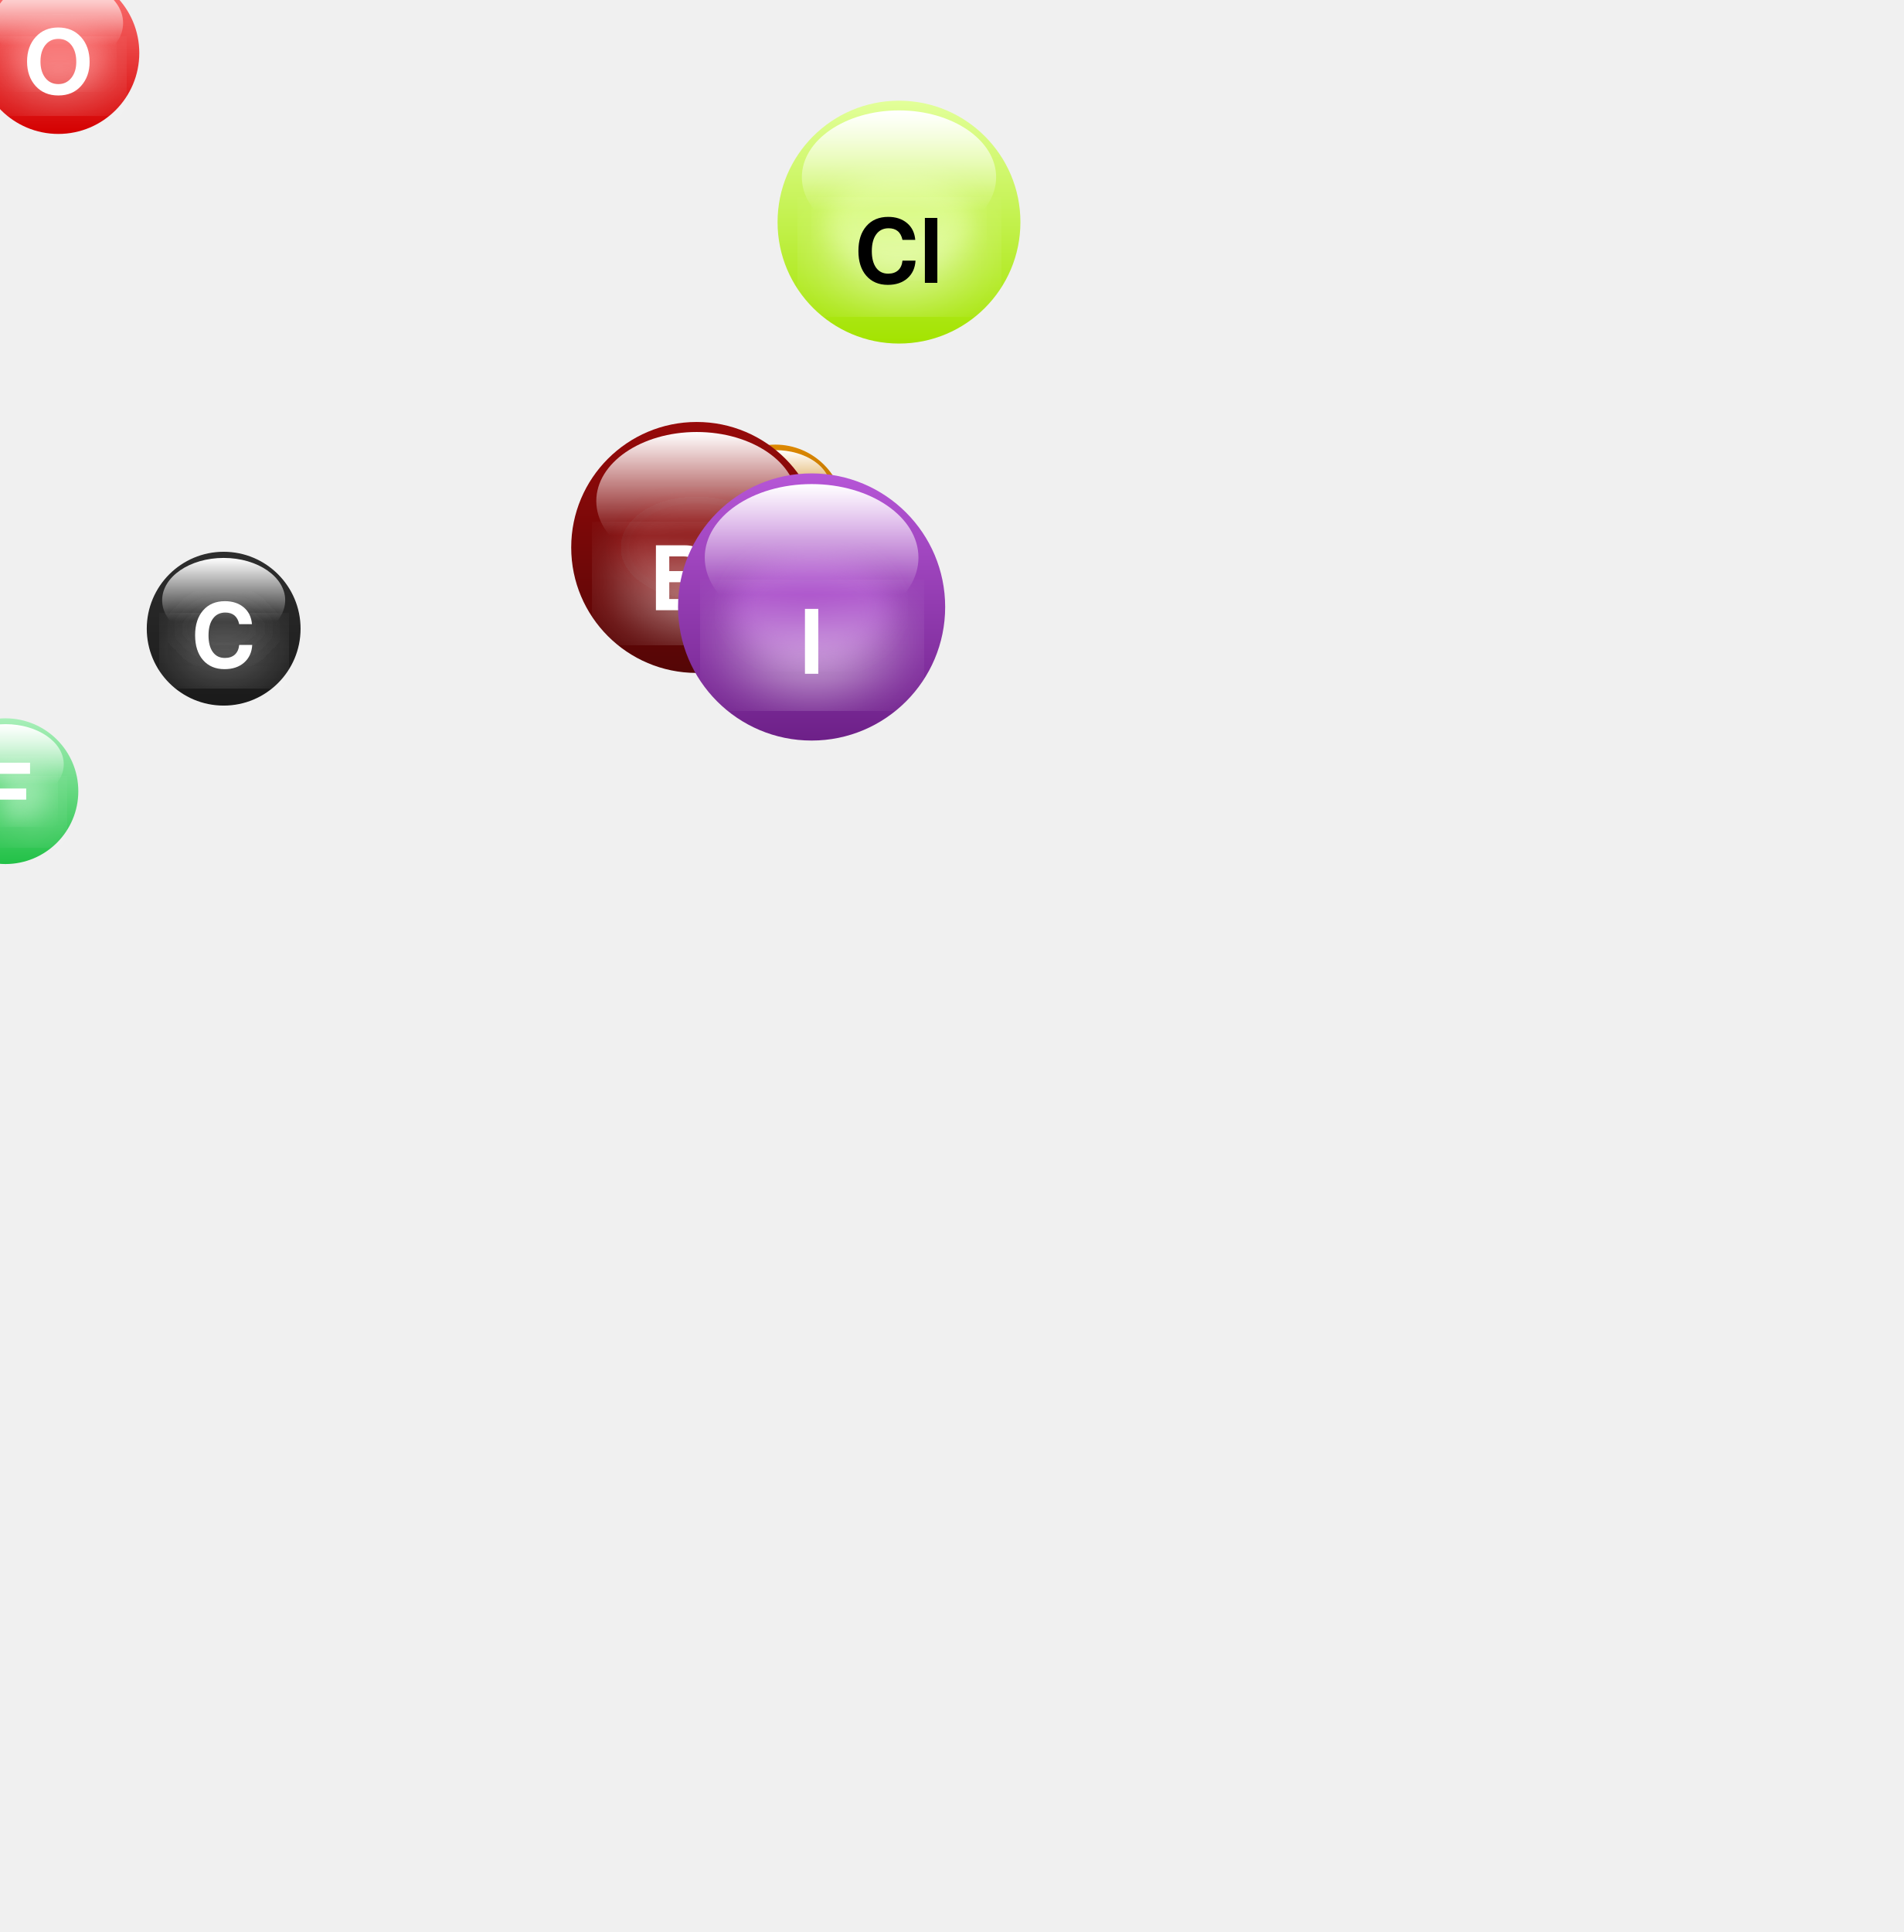
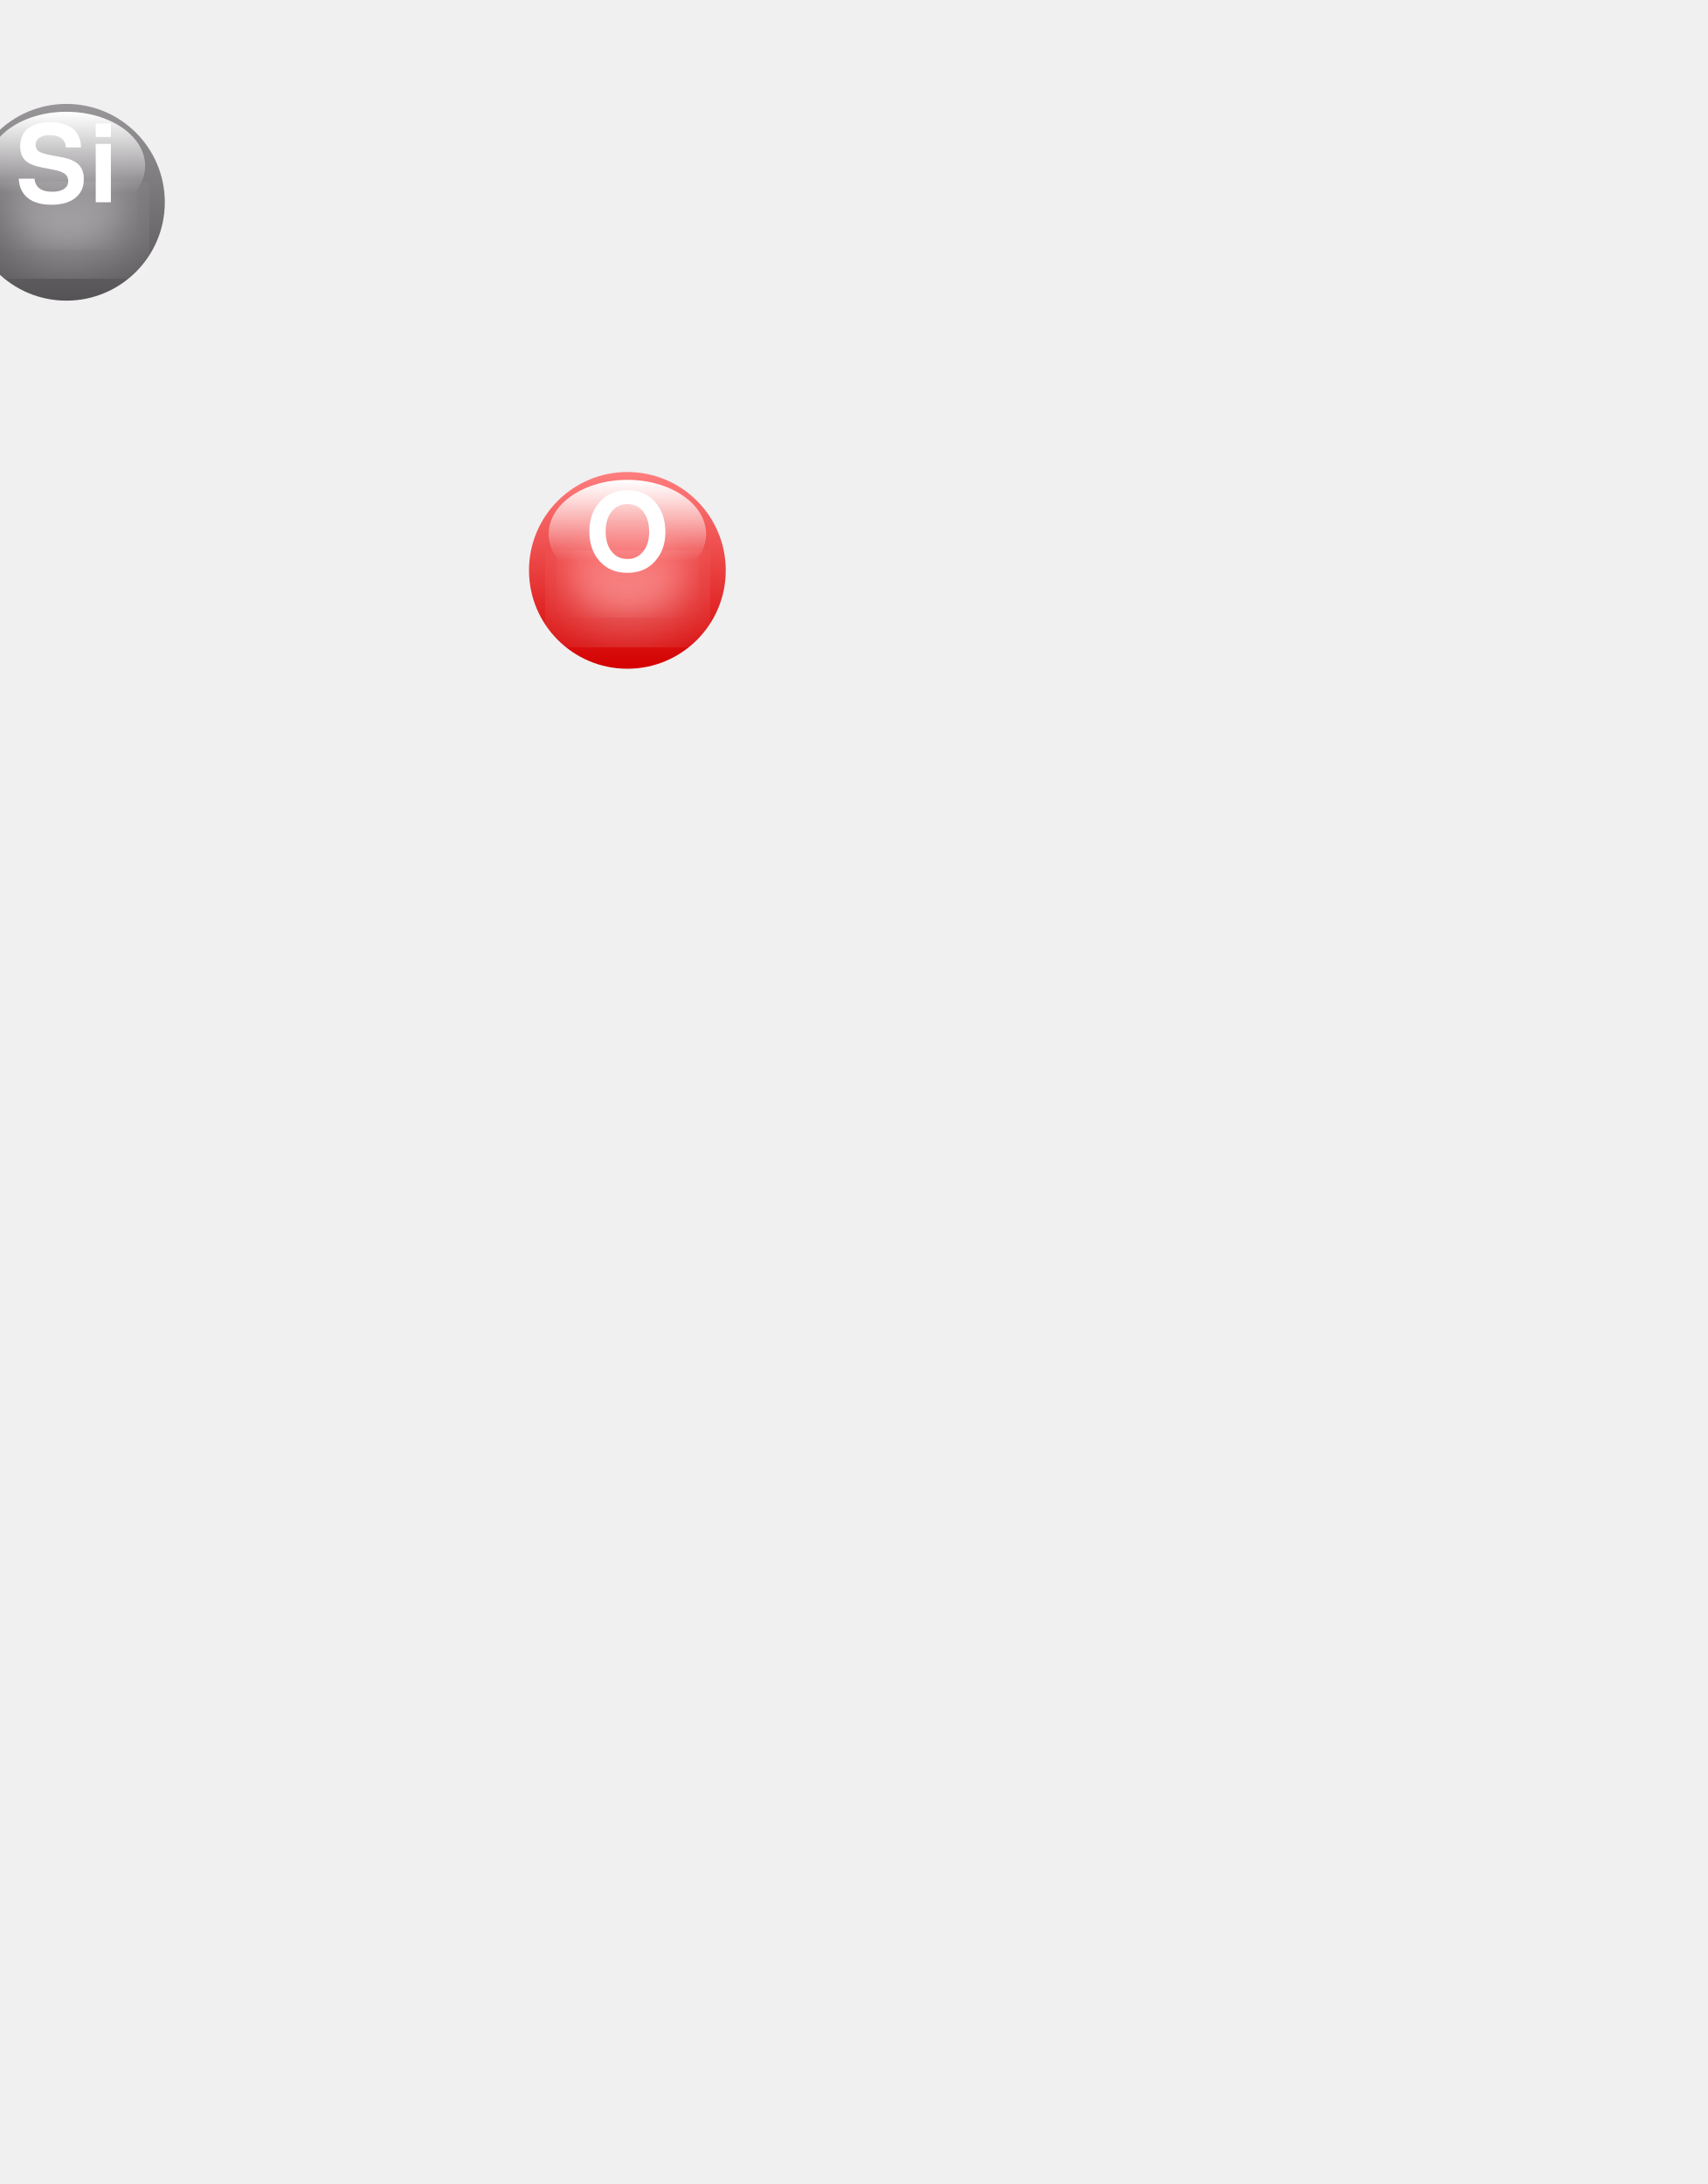
<svg xmlns="http://www.w3.org/2000/svg" baseProfile="full" height="100%" version="1.1" width="100%">
  <defs>
    <linearGradient id="id1" x1="0" x2="0" y1="0" y2="1">
      <stop offset="0" stop-color="rgb(255,255,255)" />
      <stop offset="1" stop-color="rgb(170,204,255)" />
    </linearGradient>
    <linearGradient id="id2" x1="0" x2="0" y1="0" y2="1">
      <stop offset="0" stop-color="white" />
      <stop offset="0.75" stop-color="white" stop-opacity="0" />
    </linearGradient>
    <radialGradient cx="0.5" cy="0.5" id="id3" r="1">
      <stop offset="0" stop-color="white" />
      <stop offset="0.75" stop-color="white" stop-opacity="0" />
    </radialGradient>
    <filter id="id4">
      <feGaussianBlur in="SourceGraphic" stdDeviation="3" />
    </filter>
    <filter id="id5">
      <feGaussianBlur in="SourceGraphic" stdDeviation="8" />
    </filter>
    <linearGradient id="id6" x1="0" x2="0" y1="0" y2="1">
      <stop offset="0" stop-color="rgb(221,136,0)" />
      <stop offset="1" stop-color="rgb(123,76,0)" />
    </linearGradient>
    <linearGradient id="id7" x1="0" x2="0" y1="0" y2="1">
      <stop offset="0" stop-color="white" />
      <stop offset="0.75" stop-color="white" stop-opacity="0" />
    </linearGradient>
    <radialGradient cx="0.5" cy="0.5" id="id8" r="1">
      <stop offset="0" stop-color="white" />
      <stop offset="0.75" stop-color="white" stop-opacity="0" />
    </radialGradient>
    <filter id="id9">
      <feGaussianBlur in="SourceGraphic" stdDeviation="3" />
    </filter>
    <filter id="id10">
      <feGaussianBlur in="SourceGraphic" stdDeviation="8" />
    </filter>
    <linearGradient id="id11" x1="0" x2="0" y1="0" y2="1">
      <stop offset="0" stop-color="rgb(46,46,46)" />
      <stop offset="1" stop-color="rgb(26,26,26)" />
    </linearGradient>
    <linearGradient id="id12" x1="0" x2="0" y1="0" y2="1">
      <stop offset="0" stop-color="white" />
      <stop offset="0.75" stop-color="white" stop-opacity="0" />
    </linearGradient>
    <radialGradient cx="0.5" cy="0.5" id="id13" r="1">
      <stop offset="0" stop-color="white" />
      <stop offset="0.75" stop-color="white" stop-opacity="0" />
    </radialGradient>
    <filter id="id14">
      <feGaussianBlur in="SourceGraphic" stdDeviation="3" />
    </filter>
    <filter id="id15">
      <feGaussianBlur in="SourceGraphic" stdDeviation="8" />
    </filter>
    <linearGradient id="id16" x1="0" x2="0" y1="0" y2="1">
      <stop offset="0" stop-color="rgb(155,187,254)" />
      <stop offset="1" stop-color="rgb(0,73,228)" />
    </linearGradient>
    <linearGradient id="id17" x1="0" x2="0" y1="0" y2="1">
      <stop offset="0" stop-color="white" />
      <stop offset="0.75" stop-color="white" stop-opacity="0" />
    </linearGradient>
    <radialGradient cx="0.5" cy="0.5" id="id18" r="1">
      <stop offset="0" stop-color="white" />
      <stop offset="0.75" stop-color="white" stop-opacity="0" />
    </radialGradient>
    <filter id="id19">
      <feGaussianBlur in="SourceGraphic" stdDeviation="3" />
    </filter>
    <filter id="id20">
      <feGaussianBlur in="SourceGraphic" stdDeviation="8" />
    </filter>
    <linearGradient id="id21" x1="0" x2="0" y1="0" y2="1">
      <stop offset="0" stop-color="rgb(255,126,126)" />
      <stop offset="1" stop-color="rgb(212,0,0)" />
    </linearGradient>
    <linearGradient id="id22" x1="0" x2="0" y1="0" y2="1">
      <stop offset="0" stop-color="white" />
      <stop offset="0.75" stop-color="white" stop-opacity="0" />
    </linearGradient>
    <radialGradient cx="0.5" cy="0.5" id="id23" r="1">
      <stop offset="0" stop-color="white" />
      <stop offset="0.75" stop-color="white" stop-opacity="0" />
    </radialGradient>
    <filter id="id24">
      <feGaussianBlur in="SourceGraphic" stdDeviation="3" />
    </filter>
    <filter id="id25">
      <feGaussianBlur in="SourceGraphic" stdDeviation="8" />
    </filter>
    <linearGradient id="id26" x1="0" x2="0" y1="0" y2="1">
      <stop offset="0" stop-color="rgb(168,239,185)" />
      <stop offset="1" stop-color="rgb(34,193,71)" />
    </linearGradient>
    <linearGradient id="id27" x1="0" x2="0" y1="0" y2="1">
      <stop offset="0" stop-color="white" />
      <stop offset="0.75" stop-color="white" stop-opacity="0" />
    </linearGradient>
    <radialGradient cx="0.5" cy="0.5" id="id28" r="1">
      <stop offset="0" stop-color="white" />
      <stop offset="0.75" stop-color="white" stop-opacity="0" />
    </radialGradient>
    <filter id="id29">
      <feGaussianBlur in="SourceGraphic" stdDeviation="3" />
    </filter>
    <filter id="id30">
      <feGaussianBlur in="SourceGraphic" stdDeviation="8" />
    </filter>
    <linearGradient id="id31" x1="0" x2="0" y1="0" y2="1">
      <stop offset="0" stop-color="rgb(153,150,153)" />
      <stop offset="1" stop-color="rgb(86,83,86)" />
    </linearGradient>
    <linearGradient id="id32" x1="0" x2="0" y1="0" y2="1">
      <stop offset="0" stop-color="white" />
      <stop offset="0.75" stop-color="white" stop-opacity="0" />
    </linearGradient>
    <radialGradient cx="0.5" cy="0.5" id="id33" r="1">
      <stop offset="0" stop-color="white" />
      <stop offset="0.75" stop-color="white" stop-opacity="0" />
    </radialGradient>
    <filter id="id34">
      <feGaussianBlur in="SourceGraphic" stdDeviation="3" />
    </filter>
    <filter id="id35">
      <feGaussianBlur in="SourceGraphic" stdDeviation="8" />
    </filter>
    <linearGradient id="id36" x1="0" x2="0" y1="0" y2="1">
      <stop offset="0" stop-color="rgb(193,244,220)" />
      <stop offset="1" stop-color="rgb(36,207,128)" />
    </linearGradient>
    <linearGradient id="id37" x1="0" x2="0" y1="0" y2="1">
      <stop offset="0" stop-color="white" />
      <stop offset="0.75" stop-color="white" stop-opacity="0" />
    </linearGradient>
    <radialGradient cx="0.5" cy="0.5" id="id38" r="1">
      <stop offset="0" stop-color="white" />
      <stop offset="0.75" stop-color="white" stop-opacity="0" />
    </radialGradient>
    <filter id="id39">
      <feGaussianBlur in="SourceGraphic" stdDeviation="3" />
    </filter>
    <filter id="id40">
      <feGaussianBlur in="SourceGraphic" stdDeviation="8" />
    </filter>
    <linearGradient id="id41" x1="0" x2="0" y1="0" y2="1">
      <stop offset="0" stop-color="rgb(255,244,177)" />
      <stop offset="1" stop-color="rgb(240,209,0)" />
    </linearGradient>
    <linearGradient id="id42" x1="0" x2="0" y1="0" y2="1">
      <stop offset="0" stop-color="white" />
      <stop offset="0.75" stop-color="white" stop-opacity="0" />
    </linearGradient>
    <radialGradient cx="0.5" cy="0.5" id="id43" r="1">
      <stop offset="0" stop-color="white" />
      <stop offset="0.75" stop-color="white" stop-opacity="0" />
    </radialGradient>
    <filter id="id44">
      <feGaussianBlur in="SourceGraphic" stdDeviation="3" />
    </filter>
    <filter id="id45">
      <feGaussianBlur in="SourceGraphic" stdDeviation="8" />
    </filter>
    <linearGradient id="id46" x1="0" x2="0" y1="0" y2="1">
      <stop offset="0" stop-color="rgb(226,255,153)" />
      <stop offset="1" stop-color="rgb(163,227,0)" />
    </linearGradient>
    <linearGradient id="id47" x1="0" x2="0" y1="0" y2="1">
      <stop offset="0" stop-color="white" />
      <stop offset="0.75" stop-color="white" stop-opacity="0" />
    </linearGradient>
    <radialGradient cx="0.5" cy="0.5" id="id48" r="1">
      <stop offset="0" stop-color="white" />
      <stop offset="0.75" stop-color="white" stop-opacity="0" />
    </radialGradient>
    <filter id="id49">
      <feGaussianBlur in="SourceGraphic" stdDeviation="3" />
    </filter>
    <filter id="id50">
      <feGaussianBlur in="SourceGraphic" stdDeviation="8" />
    </filter>
    <linearGradient id="id51" x1="0" x2="0" y1="0" y2="1">
      <stop offset="0" stop-color="rgb(255,255,255)" />
      <stop offset="1" stop-color="rgb(199,90,152)" />
    </linearGradient>
    <linearGradient id="id52" x1="0" x2="0" y1="0" y2="1">
      <stop offset="0" stop-color="white" />
      <stop offset="0.75" stop-color="white" stop-opacity="0" />
    </linearGradient>
    <radialGradient cx="0.5" cy="0.5" id="id53" r="1">
      <stop offset="0" stop-color="white" />
      <stop offset="0.75" stop-color="white" stop-opacity="0" />
    </radialGradient>
    <filter id="id54">
      <feGaussianBlur in="SourceGraphic" stdDeviation="3" />
    </filter>
    <filter id="id55">
      <feGaussianBlur in="SourceGraphic" stdDeviation="8" />
    </filter>
    <linearGradient id="id56" x1="0" x2="0" y1="0" y2="1">
      <stop offset="0" stop-color="rgb(255,255,255)" />
      <stop offset="1" stop-color="rgb(97,208,255)" />
    </linearGradient>
    <linearGradient id="id57" x1="0" x2="0" y1="0" y2="1">
      <stop offset="0" stop-color="white" />
      <stop offset="0.75" stop-color="white" stop-opacity="0" />
    </linearGradient>
    <radialGradient cx="0.5" cy="0.5" id="id58" r="1">
      <stop offset="0" stop-color="white" />
      <stop offset="0.75" stop-color="white" stop-opacity="0" />
    </radialGradient>
    <filter id="id59">
      <feGaussianBlur in="SourceGraphic" stdDeviation="3" />
    </filter>
    <filter id="id60">
      <feGaussianBlur in="SourceGraphic" stdDeviation="8" />
    </filter>
    <linearGradient id="id61" x1="0" x2="0" y1="0" y2="1">
      <stop offset="0" stop-color="rgb(151,10,10)" />
      <stop offset="1" stop-color="rgb(84,6,6)" />
    </linearGradient>
    <linearGradient id="id62" x1="0" x2="0" y1="0" y2="1">
      <stop offset="0" stop-color="white" />
      <stop offset="0.75" stop-color="white" stop-opacity="0" />
    </linearGradient>
    <radialGradient cx="0.5" cy="0.5" id="id63" r="1">
      <stop offset="0" stop-color="white" />
      <stop offset="0.75" stop-color="white" stop-opacity="0" />
    </radialGradient>
    <filter id="id64">
      <feGaussianBlur in="SourceGraphic" stdDeviation="3" />
    </filter>
    <filter id="id65">
      <feGaussianBlur in="SourceGraphic" stdDeviation="8" />
    </filter>
    <linearGradient id="id66" x1="0" x2="0" y1="0" y2="1">
      <stop offset="0" stop-color="rgb(182,86,215)" />
      <stop offset="1" stop-color="rgb(109,32,136)" />
    </linearGradient>
    <linearGradient id="id67" x1="0" x2="0" y1="0" y2="1">
      <stop offset="0" stop-color="white" />
      <stop offset="0.75" stop-color="white" stop-opacity="0" />
    </linearGradient>
    <radialGradient cx="0.5" cy="0.5" id="id68" r="1">
      <stop offset="0" stop-color="white" />
      <stop offset="0.75" stop-color="white" stop-opacity="0" />
    </radialGradient>
    <filter id="id69">
      <feGaussianBlur in="SourceGraphic" stdDeviation="3" />
    </filter>
    <filter id="id70">
      <feGaussianBlur in="SourceGraphic" stdDeviation="8" />
    </filter>
  </defs>
-   <circle cx="47.719" cy="-161.844" fill="url(#id1) currentColor" r="15" />
-   <ellipse cx="47.719" cy="-161.844" fill="rgb(255,255,255)" fill-opacity="0.6" filter="url(#id4)" rx="9.0" ry="6.0" />
-   <ellipse cx="47.719" cy="-167.394" fill="url(#id2) currentColor" rx="12.0" ry="8.25" />
-   <path d="m 58.219,-161.844 c 0.0,-5.74 -4.935,4.06 -10.71,4.06 -5.775,0.0 -10.22,-9.8 -10.22,-4.06 0.0,5.74 4.69,10.395 10.465,10.395 5.775,0.0 10.465,-4.655 10.465,-10.395 z" fill="url(#id3) currentColor" filter="url(#id5)" />
-   <text fill="black" font-size="22px" style="text-anchor:middle;               font-family:FreeSans;               font-weight:bold" x="47.719" y="-154.344">H</text>
-   <circle cx="191.579" cy="126.843" fill="url(#id6) currentColor" r="17" />
-   <ellipse cx="191.579" cy="126.843" fill="rgb(221,136,0)" fill-opacity="0.6" filter="url(#id9)" rx="10.2" ry="6.8" />
-   <ellipse cx="191.579" cy="120.553" fill="url(#id7) currentColor" rx="13.6" ry="9.35" />
-   <path d="m 203.479,126.843 c 0.0,-6.505 -5.593,4.601 -12.138,4.601 -6.545,0.0 -11.583,-11.107 -11.583,-4.601 0.0,6.505 5.315,11.781 11.86,11.781 6.545,0.0 11.86,-5.276 11.86,-11.781 z" fill="url(#id8) currentColor" filter="url(#id10)" />
-   <text fill="white" font-size="22px" style="text-anchor:middle;               font-family:FreeSans;               font-weight:bold" x="191.579" y="135.343">B</text>
-   <circle cx="55.262" cy="155.313" fill="url(#id11) currentColor" r="19" />
-   <ellipse cx="55.262" cy="155.313" fill="rgb(46,46,46)" fill-opacity="0.6" filter="url(#id14)" rx="11.4" ry="7.6" />
-   <ellipse cx="55.262" cy="148.283" fill="url(#id12) currentColor" rx="15.2" ry="10.45" />
-   <path d="m 68.562,155.313 c 0.0,-7.271 -6.251,5.143 -13.566,5.143 -7.315,0.0 -12.945,-12.413 -12.945,-5.143 0.0,7.271 5.941,13.167 13.256,13.167 7.315,0.0 13.256,-5.896 13.256,-13.167 z" fill="url(#id13) currentColor" filter="url(#id15)" />
-   <text fill="white" font-size="22px" style="text-anchor:middle;               font-family:FreeSans;               font-weight:bold" x="55.262" y="164.813">C</text>
-   <circle cx="211.824" cy="-190.093" fill="url(#id16) currentColor" r="19" />
-   <ellipse cx="211.824" cy="-190.093" fill="rgb(155,187,254)" fill-opacity="0.6" filter="url(#id19)" rx="11.4" ry="7.6" />
-   <ellipse cx="211.824" cy="-197.123" fill="url(#id17) currentColor" rx="15.2" ry="10.45" />
-   <path d="m 225.124,-190.093 c 0.0,-7.271 -6.251,5.143 -13.566,5.143 -7.315,0.0 -12.945,-12.413 -12.945,-5.143 0.0,7.271 5.941,13.167 13.256,13.167 7.315,0.0 13.256,-5.896 13.256,-13.167 z" fill="url(#id18) currentColor" filter="url(#id20)" />
-   <text fill="white" font-size="22px" style="text-anchor:middle;               font-family:FreeSans;               font-weight:bold" x="211.824" y="-180.593">N</text>
-   <circle cx="14.415" cy="13.087" fill="url(#id21) currentColor" r="20" />
-   <ellipse cx="14.415" cy="13.087" fill="rgb(255,126,126)" fill-opacity="0.6" filter="url(#id24)" rx="12.0" ry="8.0" />
-   <ellipse cx="14.415" cy="5.687" fill="url(#id22) currentColor" rx="16.0" ry="11.0" />
-   <path d="m 28.415,13.087 c 0.0,-7.653 -6.58,5.413 -14.28,5.413 -7.7,0.0 -13.627,-13.067 -13.627,-5.413 0.0,7.653 6.253,13.86 13.953,13.86 7.7,0.0 13.953,-6.207 13.953,-13.86 z" fill="url(#id23) currentColor" filter="url(#id25)" />
-   <text fill="white" font-size="22px" style="text-anchor:middle;               font-family:FreeSans;               font-weight:bold" x="14.415" y="23.087">O</text>
-   <circle cx="1.348" cy="195.457" fill="url(#id26) currentColor" r="18" />
-   <ellipse cx="1.348" cy="195.457" fill="rgb(168,239,185)" fill-opacity="0.6" filter="url(#id29)" rx="10.8" ry="7.2" />
-   <ellipse cx="1.348" cy="188.797" fill="url(#id27) currentColor" rx="14.4" ry="9.9" />
-   <path d="m 13.948,195.457 c 0.0,-6.888 -5.922,4.872 -12.852,4.872 -6.93,0.0 -12.264,-11.76 -12.264,-4.872 0.0,6.888 5.628,12.474 12.558,12.474 6.93,0.0 12.558,-5.586 12.558,-12.474 z" fill="url(#id28) currentColor" filter="url(#id30)" />
-   <text fill="white" font-size="22px" style="text-anchor:middle;               font-family:FreeSans;               font-weight:bold" x="1.348" y="204.457">F</text>
-   <circle cx="-51.095" cy="162.683" fill="url(#id31) currentColor" r="20" />
-   <ellipse cx="-51.095" cy="162.683" fill="rgb(153,150,153)" fill-opacity="0.6" filter="url(#id34)" rx="12.0" ry="8.0" />
-   <ellipse cx="-51.095" cy="155.283" fill="url(#id32) currentColor" rx="16.0" ry="11.0" />
-   <path d="m -37.095,162.683 c 0.0,-7.653 -6.58,5.413 -14.28,5.413 -7.7,0.0 -13.627,-13.067 -13.627,-5.413 0.0,7.653 6.253,13.86 13.953,13.86 7.7,0.0 13.953,-6.207 13.953,-13.86 z" fill="url(#id33) currentColor" filter="url(#id35)" />
-   <text fill="white" font-size="22px" style="text-anchor:middle;               font-family:FreeSans;               font-weight:bold" x="-51.095" y="172.683">Si</text>
-   <circle cx="-176.408" cy="-78.883" fill="url(#id36) currentColor" r="19" />
-   <ellipse cx="-176.408" cy="-78.883" fill="rgb(193,244,220)" fill-opacity="0.6" filter="url(#id39)" rx="11.4" ry="7.6" />
-   <ellipse cx="-176.408" cy="-85.913" fill="url(#id37) currentColor" rx="15.2" ry="10.45" />
-   <path d="m -163.108,-78.883 c 0.0,-7.271 -6.251,5.143 -13.566,5.143 -7.315,0.0 -12.945,-12.413 -12.945,-5.143 0.0,7.271 5.941,13.167 13.256,13.167 7.315,0.0 13.256,-5.896 13.256,-13.167 z" fill="url(#id38) currentColor" filter="url(#id40)" />
-   <text fill="black" font-size="22px" style="text-anchor:middle;               font-family:FreeSans;               font-weight:bold" x="-176.408" y="-69.383">P</text>
-   <circle cx="-198.153" cy="-160.423" fill="url(#id41) currentColor" r="20" />
-   <ellipse cx="-198.153" cy="-160.423" fill="rgb(255,244,177)" fill-opacity="0.6" filter="url(#id44)" rx="12.0" ry="8.0" />
-   <ellipse cx="-198.153" cy="-167.823" fill="url(#id42) currentColor" rx="16.0" ry="11.0" />
-   <path d="m -184.153,-160.423 c 0.0,-7.653 -6.58,5.413 -14.28,5.413 -7.7,0.0 -13.627,-13.067 -13.627,-5.413 0.0,7.653 6.253,13.86 13.953,13.86 7.7,0.0 13.953,-6.207 13.953,-13.86 z" fill="url(#id43) currentColor" filter="url(#id45)" />
-   <text fill="black" font-size="22px" style="text-anchor:middle;               font-family:FreeSans;               font-weight:bold" x="-198.153" y="-150.423">S</text>
-   <circle cx="222.113" cy="54.874" fill="url(#id46) currentColor" r="30" />
-   <ellipse cx="222.113" cy="54.874" fill="rgb(226,255,153)" fill-opacity="0.6" filter="url(#id49)" rx="18.0" ry="12.0" />
-   <ellipse cx="222.113" cy="43.774" fill="url(#id47) currentColor" rx="24.0" ry="16.5" />
-   <path d="m 243.113,54.874 c 0.0,-11.48 -9.87,8.12 -21.42,8.12 -11.55,0.0 -20.44,-19.6 -20.44,-8.12 0.0,11.48 9.38,20.79 20.93,20.79 11.55,0.0 20.93,-9.31 20.93,-20.79 z" fill="url(#id48) currentColor" filter="url(#id50)" />
-   <text fill="black" font-size="22px" style="text-anchor:middle;               font-family:FreeSans;               font-weight:bold" x="222.113" y="69.874">Cl</text>
-   <circle cx="-49.19" cy="137.696" fill="url(#id51) currentColor" r="19" />
-   <ellipse cx="-49.19" cy="137.696" fill="rgb(255,255,255)" fill-opacity="0.6" filter="url(#id54)" rx="11.4" ry="7.6" />
-   <ellipse cx="-49.19" cy="130.666" fill="url(#id52) currentColor" rx="15.2" ry="10.45" />
-   <path d="m -35.89,137.696 c 0.0,-7.271 -6.251,5.143 -13.566,5.143 -7.315,0.0 -12.945,-12.413 -12.945,-5.143 0.0,7.271 5.941,13.167 13.256,13.167 7.315,0.0 13.256,-5.896 13.256,-13.167 z" fill="url(#id53) currentColor" filter="url(#id55)" />
-   <text fill="black" font-size="22px" style="text-anchor:middle;               font-family:FreeSans;               font-weight:bold" x="-49.19" y="147.196">As</text>
-   <circle cx="-174.861" cy="249.199" fill="url(#id56) currentColor" r="19" />
-   <ellipse cx="-174.861" cy="249.199" fill="rgb(255,255,255)" fill-opacity="0.6" filter="url(#id59)" rx="11.4" ry="7.6" />
-   <ellipse cx="-174.861" cy="242.169" fill="url(#id57) currentColor" rx="15.2" ry="10.45" />
-   <path d="m -161.561,249.199 c 0.0,-7.271 -6.251,5.143 -13.566,5.143 -7.315,0.0 -12.945,-12.413 -12.945,-5.143 0.0,7.271 5.941,13.167 13.256,13.167 7.315,0.0 13.256,-5.896 13.256,-13.167 z" fill="url(#id58) currentColor" filter="url(#id60)" />
-   <text fill="black" font-size="22px" style="text-anchor:middle;               font-family:FreeSans;               font-weight:bold" x="-174.861" y="258.699">Se</text>
-   <circle cx="172.128" cy="135.246" fill="url(#id61) currentColor" r="31" />
-   <ellipse cx="172.128" cy="135.246" fill="rgb(151,10,10)" fill-opacity="0.6" filter="url(#id64)" rx="18.6" ry="12.4" />
-   <ellipse cx="172.128" cy="123.776" fill="url(#id62) currentColor" rx="24.8" ry="17.05" />
-   <path d="m 193.828,135.246 c 0.0,-11.863 -10.199,8.391 -22.134,8.391 -11.935,0.0 -21.121,-20.253 -21.121,-8.391 0.0,11.863 9.693,21.483 21.628,21.483 11.935,0.0 21.628,-9.62 21.628,-21.483 z" fill="url(#id63) currentColor" filter="url(#id65)" />
-   <text fill="white" font-size="22px" style="text-anchor:middle;               font-family:FreeSans;               font-weight:bold" x="172.128" y="150.746">Br</text>
-   <circle cx="200.522" cy="149.951" fill="url(#id66) currentColor" r="33" />
-   <ellipse cx="200.522" cy="149.951" fill="rgb(182,86,215)" fill-opacity="0.6" filter="url(#id69)" rx="19.8" ry="13.2" />
-   <ellipse cx="200.522" cy="137.741" fill="url(#id67) currentColor" rx="26.4" ry="18.15" />
-   <path d="m 223.622,149.951 c 0.0,-12.628 -10.857,8.932 -23.562,8.932 -12.705,0.0 -22.484,-21.56 -22.484,-8.932 0.0,12.628 10.318,22.869 23.023,22.869 12.705,0.0 23.023,-10.241 23.023,-22.869 z" fill="url(#id68) currentColor" filter="url(#id70)" />
-   <text fill="white" font-size="22px" style="text-anchor:middle;               font-family:FreeSans;               font-weight:bold" x="200.522" y="166.451">I</text>
+   <circle cx="-137.635" cy="198.35" fill="url(#id1) currentColor" r="15" />
+   <ellipse cx="-137.635" cy="198.35" fill="rgb(255,255,255)" fill-opacity="0.6" filter="url(#id4)" rx="9.0" ry="6.0" />
+   <ellipse cx="-137.635" cy="192.8" fill="url(#id2) currentColor" rx="12.0" ry="8.25" />
+   <path d="m -127.135,198.35 c 0.0,-5.74 -4.935,4.06 -10.71,4.06 -5.775,0.0 -10.22,-9.8 -10.22,-4.06 0.0,5.74 4.69,10.395 10.465,10.395 5.775,0.0 10.465,-4.655 10.465,-10.395 z" fill="url(#id3) currentColor" filter="url(#id5)" />
+   <text fill="black" font-size="22px" style="text-anchor:middle;               vertical-anchor:center;               vertical-align:middle;               font-family:FreeSans;               font-weight:bold" x="-137.635" y="198.35">H</text>
+   <circle cx="-36.112" cy="102.79" fill="url(#id6) currentColor" r="17" />
+   <ellipse cx="-36.112" cy="102.79" fill="rgb(221,136,0)" fill-opacity="0.6" filter="url(#id9)" rx="10.2" ry="6.8" />
+   <ellipse cx="-36.112" cy="96.5" fill="url(#id7) currentColor" rx="13.6" ry="9.35" />
+   <path d="m -24.212,102.79 c 0.0,-6.505 -5.593,4.601 -12.138,4.601 -6.545,0.0 -11.583,-11.107 -11.583,-4.601 0.0,6.505 5.315,11.781 11.86,11.781 6.545,0.0 11.86,-5.276 11.86,-11.781 z" fill="url(#id8) currentColor" filter="url(#id10)" />
+   <text fill="white" font-size="22px" style="text-anchor:middle;               vertical-anchor:center;               vertical-align:middle;               font-family:FreeSans;               font-weight:bold" x="-36.112" y="102.79">B</text>
+   <circle cx="-132.585" cy="-74.535" fill="url(#id11) currentColor" r="19" />
+   <ellipse cx="-132.585" cy="-74.535" fill="rgb(46,46,46)" fill-opacity="0.6" filter="url(#id14)" rx="11.4" ry="7.6" />
+   <ellipse cx="-132.585" cy="-81.565" fill="url(#id12) currentColor" rx="15.2" ry="10.45" />
+   <path d="m -119.285,-74.535 c 0.0,-7.271 -6.251,5.143 -13.566,5.143 -7.315,0.0 -12.945,-12.413 -12.945,-5.143 0.0,7.271 5.941,13.167 13.256,13.167 7.315,0.0 13.256,-5.896 13.256,-13.167 z" fill="url(#id13) currentColor" filter="url(#id15)" />
+   <text fill="white" font-size="22px" style="text-anchor:middle;               vertical-anchor:center;               vertical-align:middle;               font-family:FreeSans;               font-weight:bold" x="-132.585" y="-74.535">C</text>
+   <circle cx="-119.285" cy="-28.867" fill="url(#id16) currentColor" r="19" />
+   <ellipse cx="-119.285" cy="-28.867" fill="rgb(155,187,254)" fill-opacity="0.6" filter="url(#id19)" rx="11.4" ry="7.6" />
+   <ellipse cx="-119.285" cy="-35.897" fill="url(#id17) currentColor" rx="15.2" ry="10.45" />
+   <path d="m -105.985,-28.867 c 0.0,-7.271 -6.251,5.143 -13.566,5.143 -7.315,0.0 -12.945,-12.413 -12.945,-5.143 0.0,7.271 5.941,13.167 13.256,13.167 7.315,0.0 13.256,-5.896 13.256,-13.167 z" fill="url(#id18) currentColor" filter="url(#id20)" />
+   <text fill="white" font-size="22px" style="text-anchor:middle;               vertical-anchor:center;               vertical-align:middle;               font-family:FreeSans;               font-weight:bold" x="-119.285" y="-28.867">N</text>
+   <circle cx="127.54" cy="115.958" fill="url(#id21) currentColor" r="20" />
+   <ellipse cx="127.54" cy="115.958" fill="rgb(255,126,126)" fill-opacity="0.6" filter="url(#id24)" rx="12.0" ry="8.0" />
+   <ellipse cx="127.54" cy="108.558" fill="url(#id22) currentColor" rx="16.0" ry="11.0" />
+   <path d="m 141.54,115.958 c 0.0,-7.653 -6.58,5.413 -14.28,5.413 -7.7,0.0 -13.627,-13.067 -13.627,-5.413 0.0,7.653 6.253,13.86 13.953,13.86 7.7,0.0 13.953,-6.207 13.953,-13.86 z" fill="url(#id23) currentColor" filter="url(#id25)" />
+   <text fill="white" font-size="22px" style="text-anchor:middle;               vertical-anchor:center;               vertical-align:middle;               font-family:FreeSans;               font-weight:bold" x="127.54" y="115.958">O</text>
+   <circle cx="-143.2" cy="-60.003" fill="url(#id26) currentColor" r="18" />
+   <ellipse cx="-143.2" cy="-60.003" fill="rgb(168,239,185)" fill-opacity="0.6" filter="url(#id29)" rx="10.8" ry="7.2" />
+   <ellipse cx="-143.2" cy="-66.663" fill="url(#id27) currentColor" rx="14.4" ry="9.9" />
+   <path d="m -130.6,-60.003 c 0.0,-6.888 -5.922,4.872 -12.852,4.872 -6.93,0.0 -12.264,-11.76 -12.264,-4.872 0.0,6.888 5.628,12.474 12.558,12.474 6.93,0.0 12.558,-5.586 12.558,-12.474 z" fill="url(#id28) currentColor" filter="url(#id30)" />
+   <text fill="white" font-size="22px" style="text-anchor:middle;               vertical-anchor:center;               vertical-align:middle;               font-family:FreeSans;               font-weight:bold" x="-143.2" y="-60.003">F</text>
+   <circle cx="13.504" cy="41.123" fill="url(#id31) currentColor" r="20" />
+   <ellipse cx="13.504" cy="41.123" fill="rgb(153,150,153)" fill-opacity="0.6" filter="url(#id34)" rx="12.0" ry="8.0" />
+   <ellipse cx="13.504" cy="33.723" fill="url(#id32) currentColor" rx="16.0" ry="11.0" />
+   <path d="m 27.504,41.123 c 0.0,-7.653 -6.58,5.413 -14.28,5.413 -7.7,0.0 -13.627,-13.067 -13.627,-5.413 0.0,7.653 6.253,13.86 13.953,13.86 7.7,0.0 13.953,-6.207 13.953,-13.86 z" fill="url(#id33) currentColor" filter="url(#id35)" />
+   <text fill="white" font-size="22px" style="text-anchor:middle;               vertical-anchor:center;               vertical-align:middle;               font-family:FreeSans;               font-weight:bold" x="13.504" y="41.123">Si</text>
+   <circle cx="-95.701" cy="-168.368" fill="url(#id36) currentColor" r="19" />
+   <ellipse cx="-95.701" cy="-168.368" fill="rgb(193,244,220)" fill-opacity="0.6" filter="url(#id39)" rx="11.4" ry="7.6" />
+   <ellipse cx="-95.701" cy="-175.398" fill="url(#id37) currentColor" rx="15.2" ry="10.45" />
+   <path d="m -82.401,-168.368 c 0.0,-7.271 -6.251,5.143 -13.566,5.143 -7.315,0.0 -12.945,-12.413 -12.945,-5.143 0.0,7.271 5.941,13.167 13.256,13.167 7.315,0.0 13.256,-5.896 13.256,-13.167 z" fill="url(#id38) currentColor" filter="url(#id40)" />
+   <text fill="black" font-size="22px" style="text-anchor:middle;               vertical-anchor:center;               vertical-align:middle;               font-family:FreeSans;               font-weight:bold" x="-95.701" y="-168.368">P</text>
+   <circle cx="-146.747" cy="198.837" fill="url(#id41) currentColor" r="20" />
+   <ellipse cx="-146.747" cy="198.837" fill="rgb(255,244,177)" fill-opacity="0.6" filter="url(#id44)" rx="12.0" ry="8.0" />
+   <ellipse cx="-146.747" cy="191.437" fill="url(#id42) currentColor" rx="16.0" ry="11.0" />
+   <path d="m -132.747,198.837 c 0.0,-7.653 -6.58,5.413 -14.28,5.413 -7.7,0.0 -13.627,-13.067 -13.627,-5.413 0.0,7.653 6.253,13.86 13.953,13.86 7.7,0.0 13.953,-6.207 13.953,-13.86 z" fill="url(#id43) currentColor" filter="url(#id45)" />
+   <text fill="black" font-size="22px" style="text-anchor:middle;               vertical-anchor:center;               vertical-align:middle;               font-family:FreeSans;               font-weight:bold" x="-146.747" y="198.837">S</text>
+   <circle cx="-52.577" cy="-102.055" fill="url(#id46) currentColor" r="30" />
+   <ellipse cx="-52.577" cy="-102.055" fill="rgb(226,255,153)" fill-opacity="0.6" filter="url(#id49)" rx="18.0" ry="12.0" />
+   <ellipse cx="-52.577" cy="-113.155" fill="url(#id47) currentColor" rx="24.0" ry="16.5" />
+   <path d="m -31.577,-102.055 c 0.0,-11.48 -9.87,8.12 -21.42,8.12 -11.55,0.0 -20.44,-19.6 -20.44,-8.12 0.0,11.48 9.38,20.79 20.93,20.79 11.55,0.0 20.93,-9.31 20.93,-20.79 z" fill="url(#id48) currentColor" filter="url(#id50)" />
+   <text fill="black" font-size="22px" style="text-anchor:middle;               vertical-anchor:center;               vertical-align:middle;               font-family:FreeSans;               font-weight:bold" x="-52.577" y="-102.055">Cl</text>
+   <circle cx="-49.546" cy="73.924" fill="url(#id51) currentColor" r="19" />
+   <ellipse cx="-49.546" cy="73.924" fill="rgb(255,255,255)" fill-opacity="0.6" filter="url(#id54)" rx="11.4" ry="7.6" />
+   <ellipse cx="-49.546" cy="66.894" fill="url(#id52) currentColor" rx="15.2" ry="10.45" />
+   <path d="m -36.246,73.924 c 0.0,-7.271 -6.251,5.143 -13.566,5.143 -7.315,0.0 -12.945,-12.413 -12.945,-5.143 0.0,7.271 5.941,13.167 13.256,13.167 7.315,0.0 13.256,-5.896 13.256,-13.167 z" fill="url(#id53) currentColor" filter="url(#id55)" />
+   <text fill="black" font-size="22px" style="text-anchor:middle;               vertical-anchor:center;               vertical-align:middle;               font-family:FreeSans;               font-weight:bold" x="-49.546" y="73.924">As</text>
+   <circle cx="127.588" cy="-73.206" fill="url(#id56) currentColor" r="19" />
+   <ellipse cx="127.588" cy="-73.206" fill="rgb(255,255,255)" fill-opacity="0.6" filter="url(#id59)" rx="11.4" ry="7.6" />
+   <ellipse cx="127.588" cy="-80.236" fill="url(#id57) currentColor" rx="15.2" ry="10.45" />
+   <path d="m 140.888,-73.206 c 0.0,-7.271 -6.251,5.143 -13.566,5.143 -7.315,0.0 -12.945,-12.413 -12.945,-5.143 0.0,7.271 5.941,13.167 13.256,13.167 7.315,0.0 13.256,-5.896 13.256,-13.167 z" fill="url(#id58) currentColor" filter="url(#id60)" />
+   <text fill="black" font-size="22px" style="text-anchor:middle;               vertical-anchor:center;               vertical-align:middle;               font-family:FreeSans;               font-weight:bold" x="127.588" y="-73.206">Se</text>
+   <circle cx="-168.625" cy="-194.175" fill="url(#id61) currentColor" r="31" />
+   <ellipse cx="-168.625" cy="-194.175" fill="rgb(151,10,10)" fill-opacity="0.6" filter="url(#id64)" rx="18.6" ry="12.4" />
+   <ellipse cx="-168.625" cy="-205.645" fill="url(#id62) currentColor" rx="24.8" ry="17.05" />
+   <path d="m -146.925,-194.175 c 0.0,-11.863 -10.199,8.391 -22.134,8.391 -11.935,0.0 -21.121,-20.253 -21.121,-8.391 0.0,11.863 9.693,21.483 21.628,21.483 11.935,0.0 21.628,-9.62 21.628,-21.483 z" fill="url(#id63) currentColor" filter="url(#id65)" />
+   <text fill="white" font-size="22px" style="text-anchor:middle;               vertical-anchor:center;               vertical-align:middle;               font-family:FreeSans;               font-weight:bold" x="-168.625" y="-194.175">Br</text>
+   <circle cx="-46.152" cy="62.627" fill="url(#id66) currentColor" r="33" />
+   <ellipse cx="-46.152" cy="62.627" fill="rgb(182,86,215)" fill-opacity="0.6" filter="url(#id69)" rx="19.8" ry="13.2" />
+   <ellipse cx="-46.152" cy="50.417" fill="url(#id67) currentColor" rx="26.4" ry="18.15" />
+   <path d="m -23.052,62.627 c 0.0,-12.628 -10.857,8.932 -23.562,8.932 -12.705,0.0 -22.484,-21.56 -22.484,-8.932 0.0,12.628 10.318,22.869 23.023,22.869 12.705,0.0 23.023,-10.241 23.023,-22.869 z" fill="url(#id68) currentColor" filter="url(#id70)" />
+   <text fill="white" font-size="22px" style="text-anchor:middle;               vertical-anchor:center;               vertical-align:middle;               font-family:FreeSans;               font-weight:bold" x="-46.152" y="62.627">I</text>
</svg>
